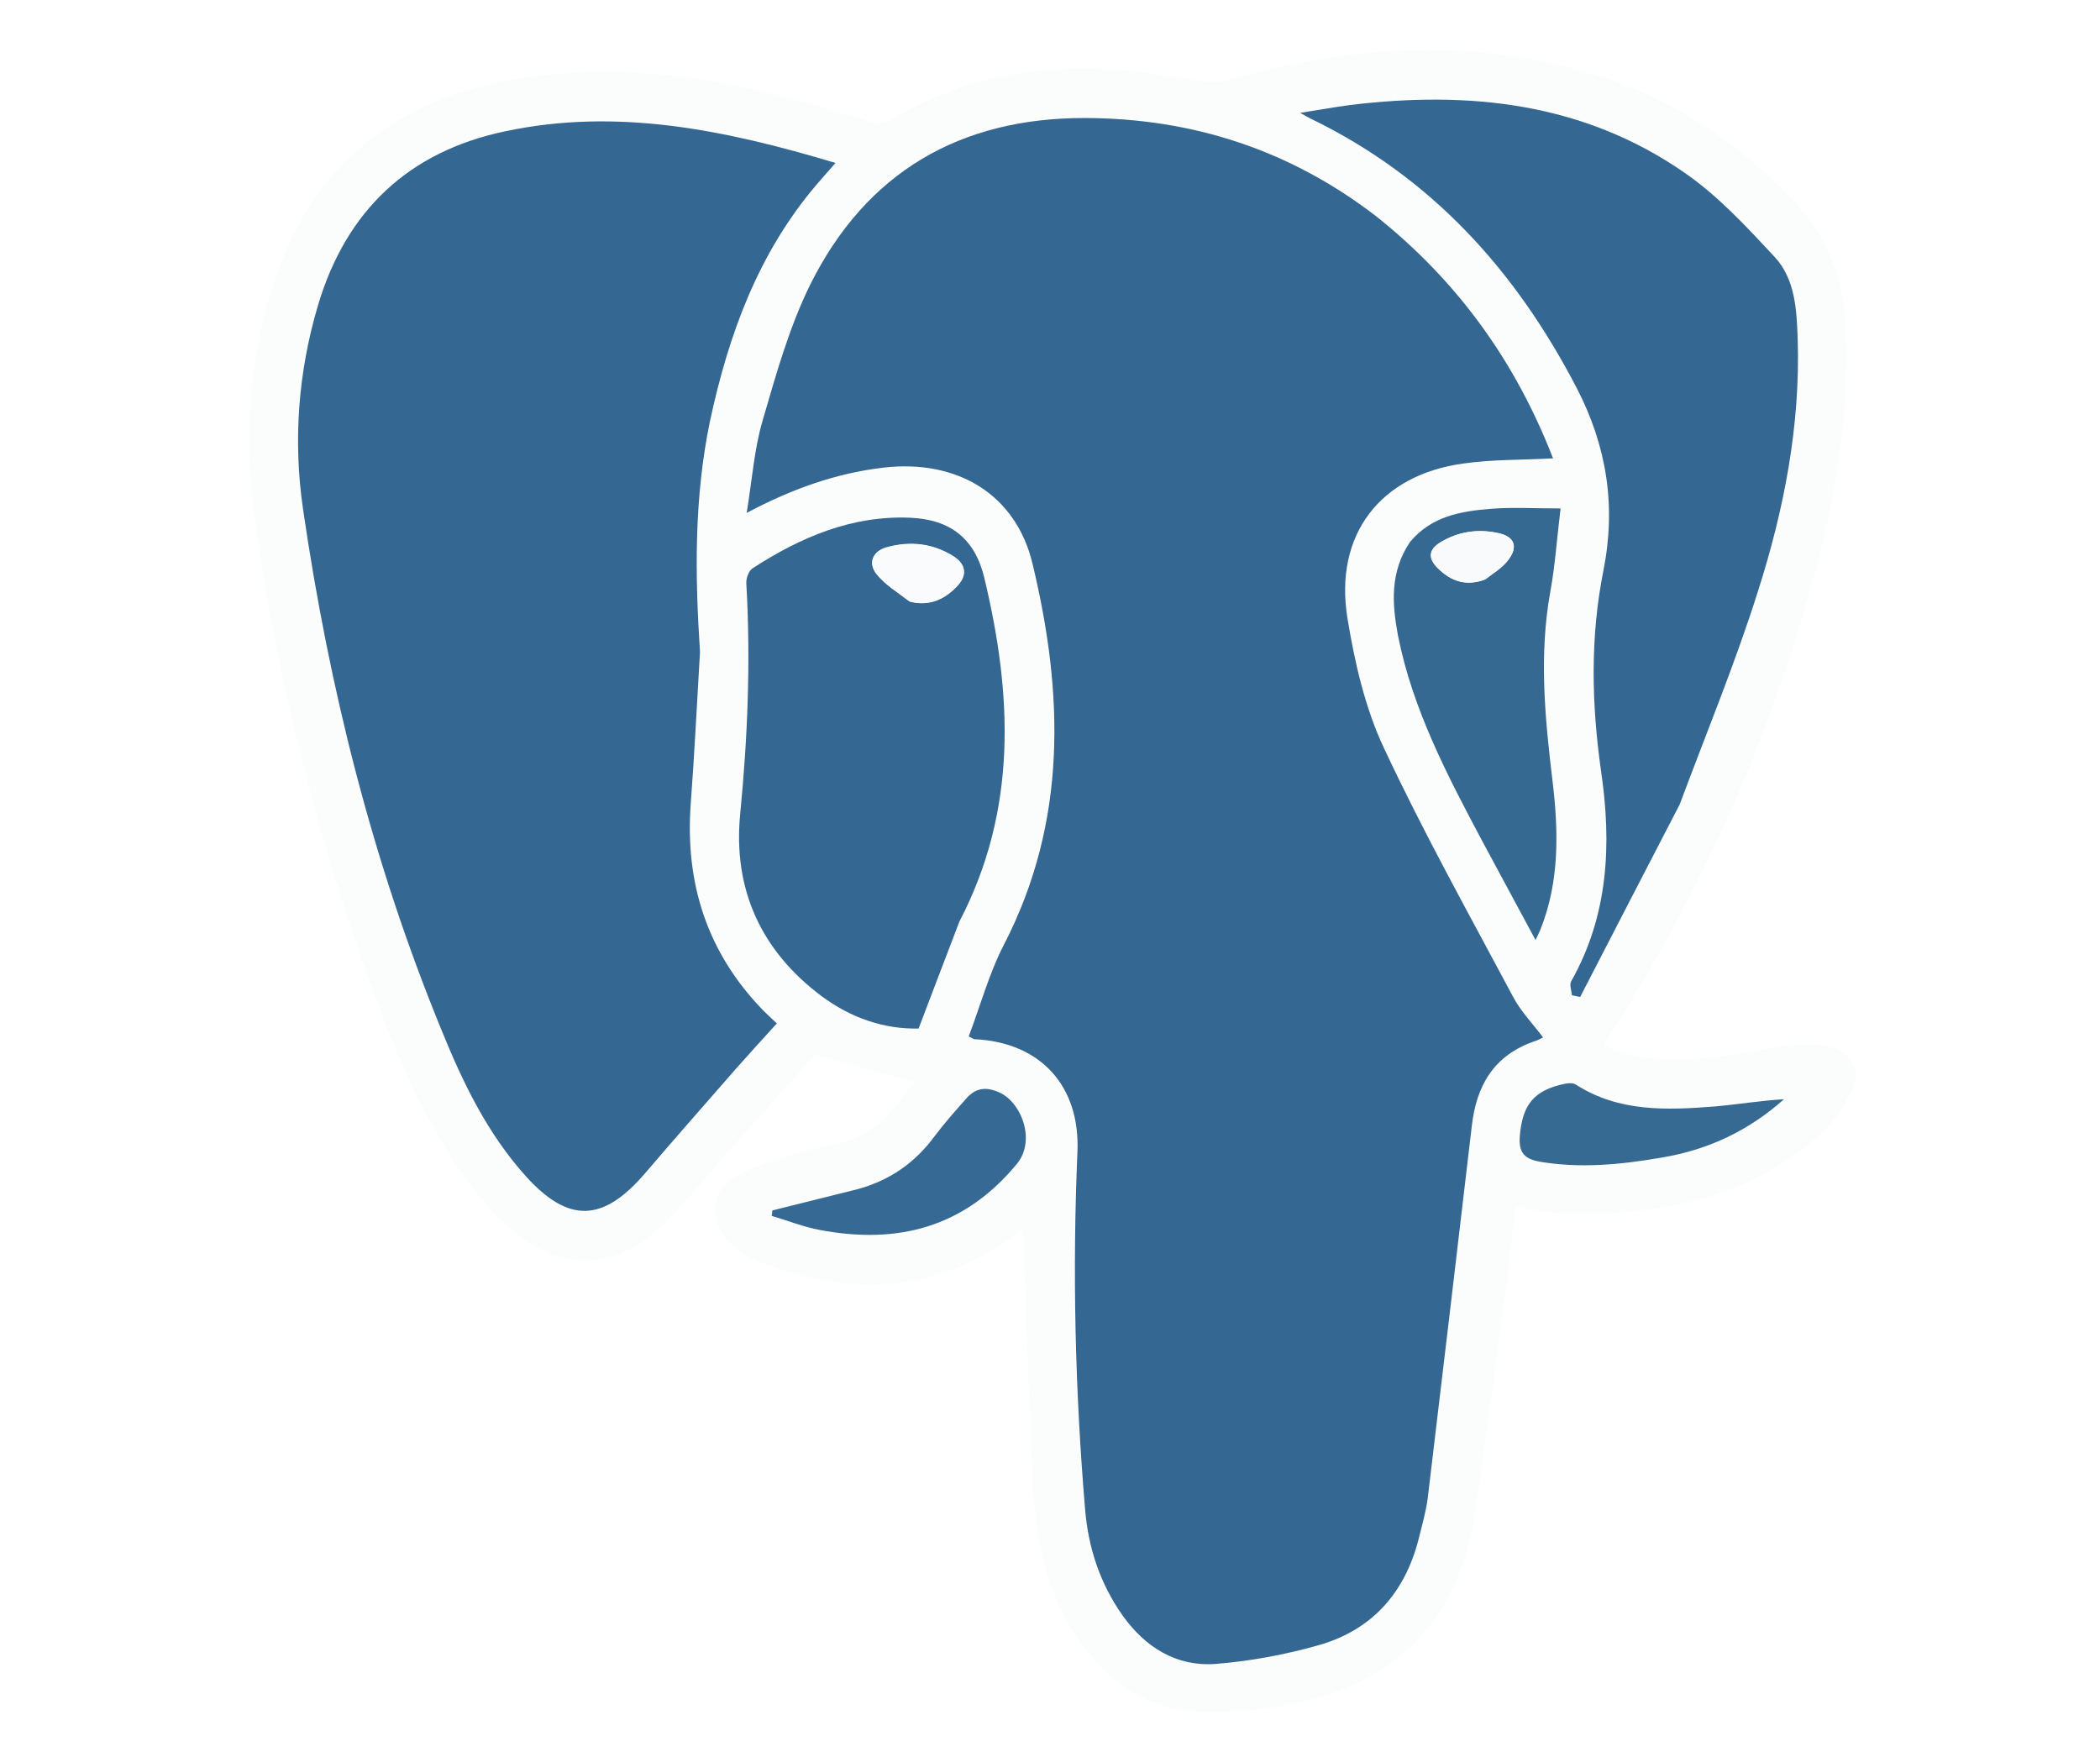
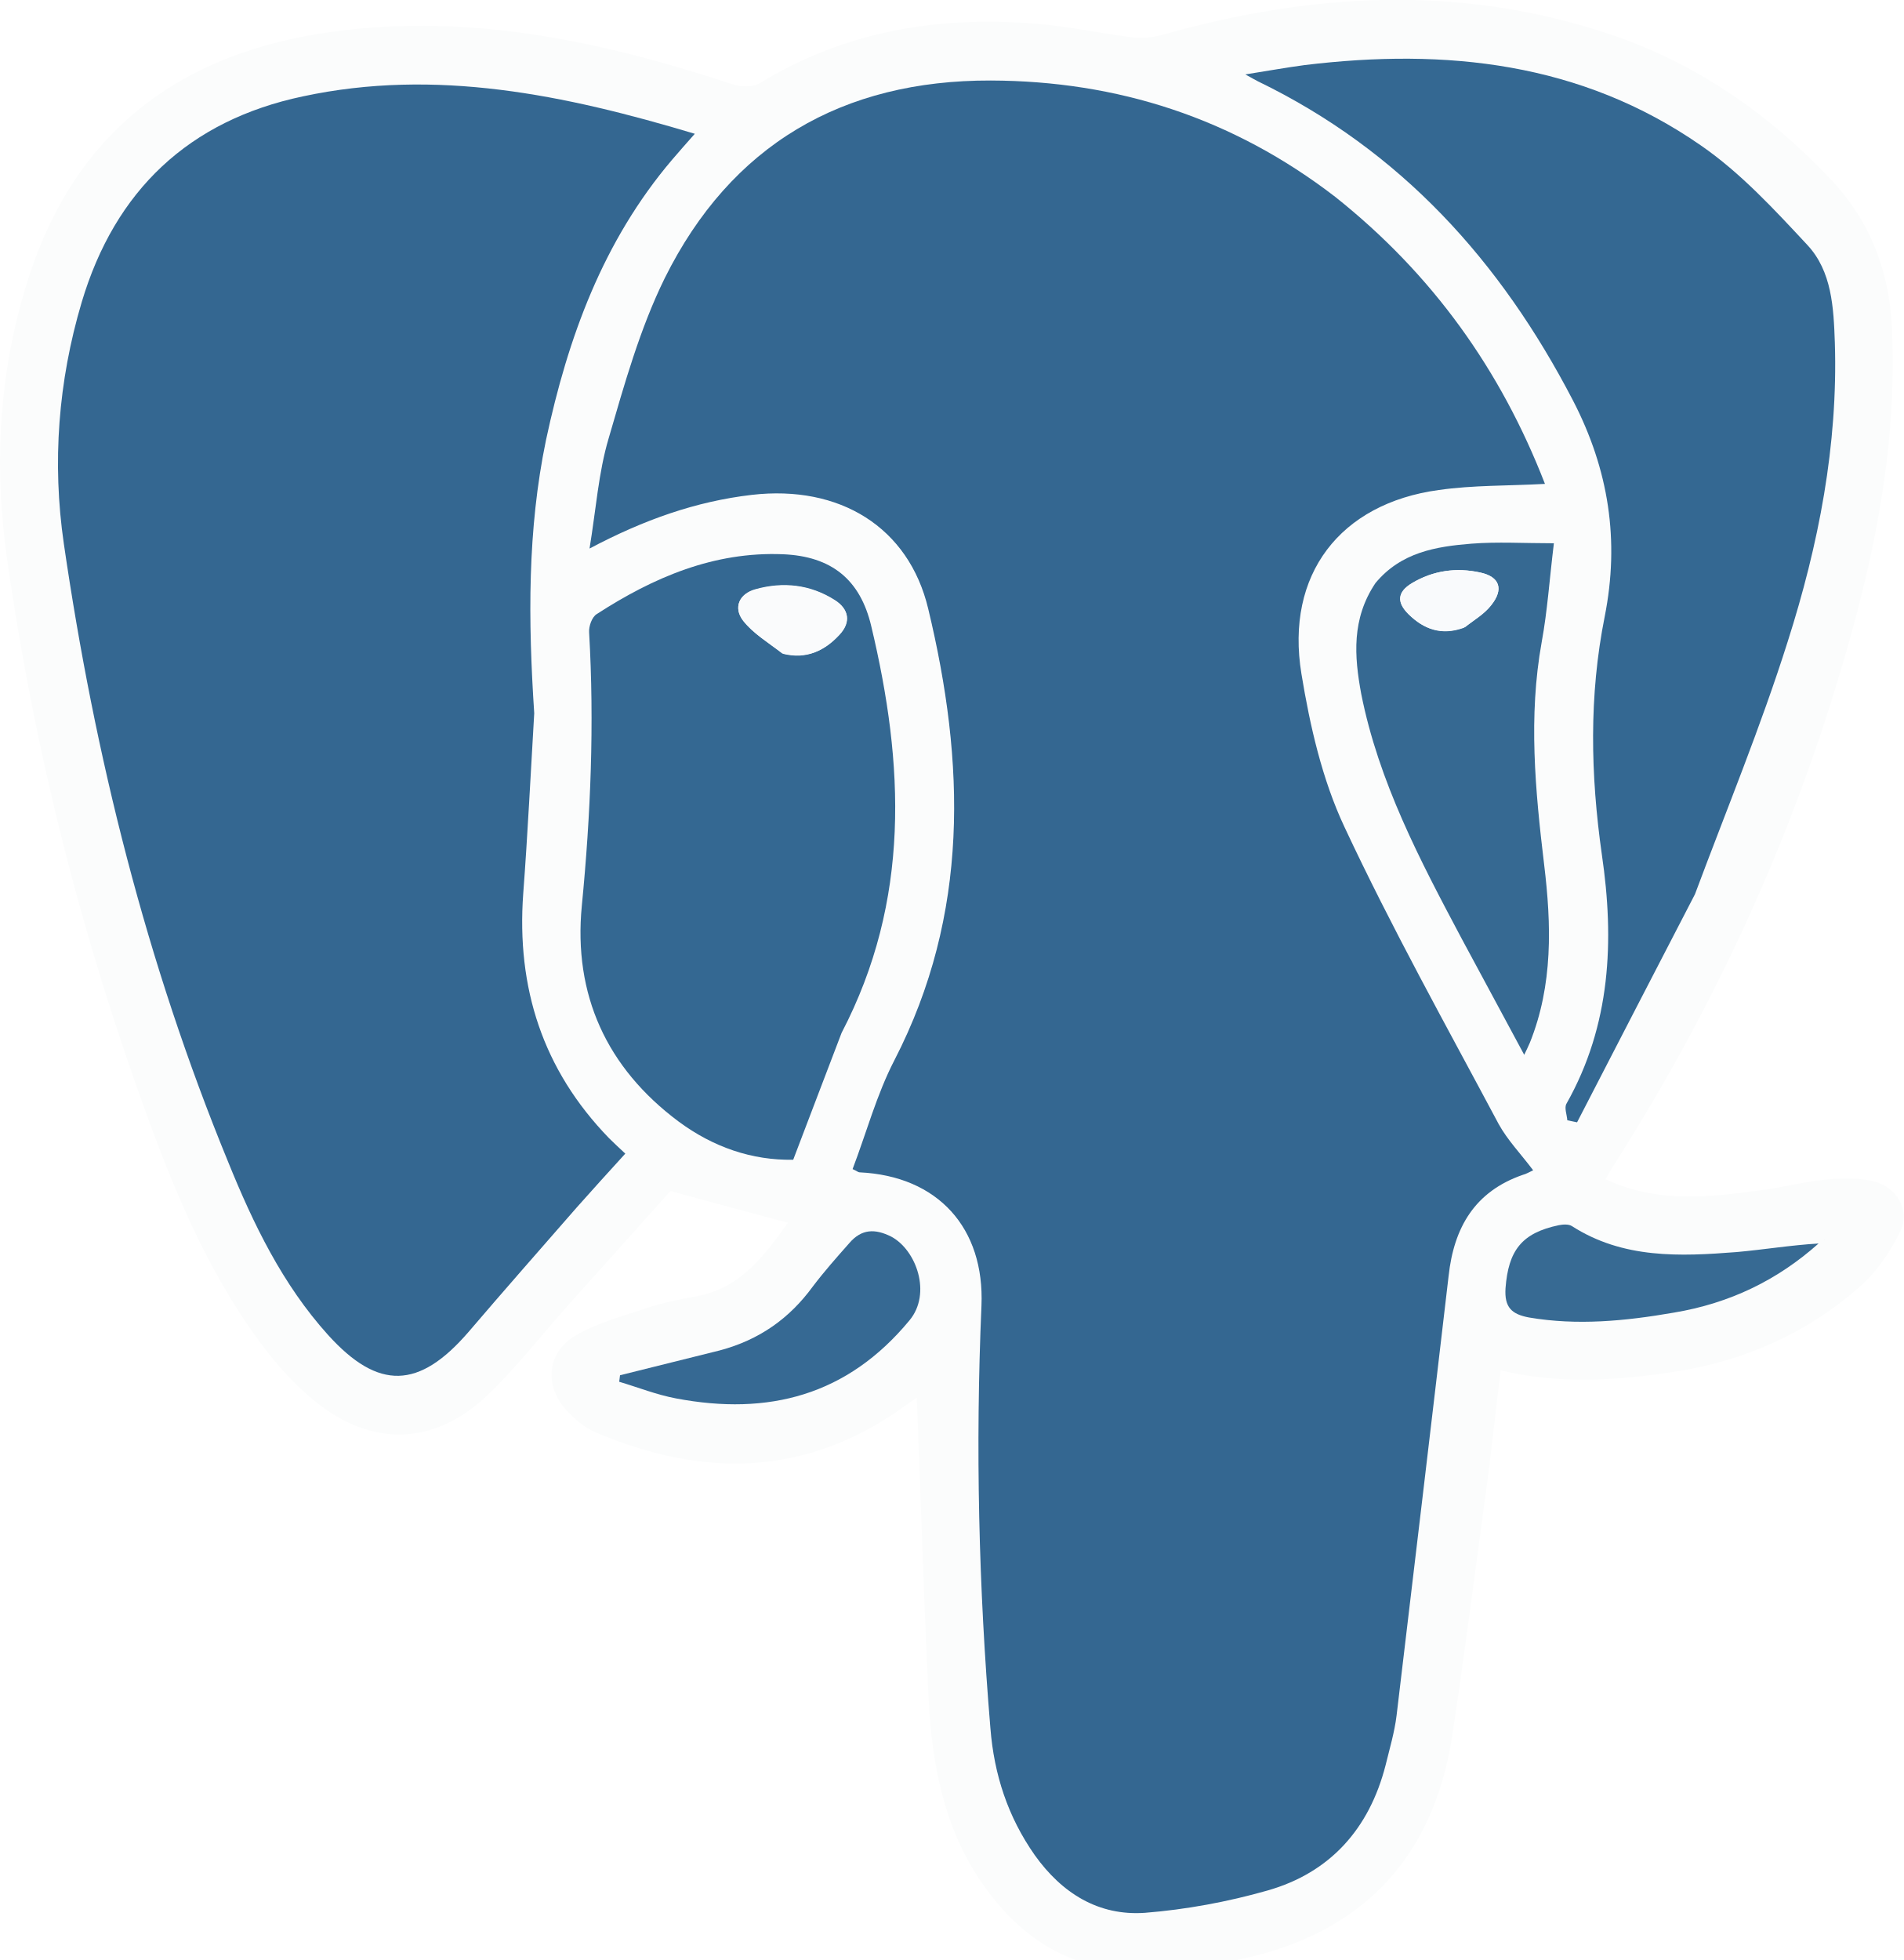
- <svg xmlns="http://www.w3.org/2000/svg" version="1.1" id="Layer_1" x="0px" y="0px" viewBox="0 0 612 512" style="enable-background:new 0 0 612 512;" xml:space="preserve">
+ <svg xmlns="http://www.w3.org/2000/svg" version="1.1" id="Layer_1" x="0px" y="0px" viewBox="0 0 468.2 482" style="enable-background:new 0 0 468.2 482;" xml:space="preserve">
  <style type="text/css">
- 	.st0{fill:#FBFCFC;}
- 	.st1{fill:#346791;}
- 	.st2{fill:#346892;}
- 	.st3{fill:#366992;}
- 	.st4{fill:#366993;}
- 	.st5{fill:#376A93;}
- 	.st6{fill:#FAFBFC;}
- 	.st7{fill:#F9FAFC;}
- </style>
-   <path class="st0" d="M507.9,307c5.2-0.9,9.9-2,14.7-2.4c3.6-0.3,7.4-0.3,10.8,0.5c5.7,1.4,9.1,7,6.6,12.3  c-2.5,5.2-6.1,10.4-10.5,14.1c-12.8,11.1-28,17.8-44.8,20.4c-14.2,2.2-28.4,3.2-43-0.3c-1.3,10.4-2.3,20.4-3.7,30.5  c-2.7,19.8-5.2,39.6-8.2,59.3c-4.7,30.7-22.8,49.1-53,55.2c-8.9,1.8-18.2,2.8-27.2,2.4c-15.7-0.7-27.3-9.2-36-22.1  c-9-13.5-11.8-28.8-12.6-44.6c-1.2-24.6-1.9-49.2-2.9-74c-0.8,0.6-1.9,1.3-3,2.1c-24.1,17.4-49.6,17.7-76.1,6.4  c-2.5-1.1-4.8-3-6.7-5c-5.9-6-5.4-14.5,1.9-18.8c5.5-3.2,11.9-4.8,18-6.9c3.8-1.2,7.7-2,11.6-2.7c11.1-2,16.9-10.2,22.6-18.1  c-9.4-2.5-18.6-5-28.9-7.8c-7.8,8.7-16.4,18.3-25,27.9c-6.7,7.5-12.8,15.4-20,22.3c-13,12.4-28.4,12.8-42.3,1.6  c-4.2-3.4-8.1-7.5-11.5-11.8c-13.6-17.4-22.2-37.4-29.7-57.9c-16.3-44.5-27.9-90.2-34.6-137.1c-3.4-23.6-2.1-47.2,5.4-70.1  c11.3-34.7,35.9-53.8,71.3-59.5c35-5.6,68.5,1.5,101.6,12.4c2,0.7,5,0.8,6.7-0.2c20.9-12.8,43.7-16.6,67.6-14.7  c8.1,0.6,16.1,2.4,24.2,3.4c2.4,0.3,4.9,0,7.2-0.6c36.7-10.4,73.4-12.5,110.1-0.2c21.2,7.1,39.1,19.5,54.5,35.8  C533,69.5,537.5,82,538,96.3c1.3,31.8-5.9,62.2-15.4,92.1c-12.6,39.6-30.3,76.9-52.6,112c-0.8,1.2-1.5,2.5-2.5,4.2  C480.8,310.8,494.1,308.9,507.9,307 M400.7,62.8c-25-19.1-53.3-28.3-84.6-28.3c-36.5,0-63.9,15.8-80.2,48.6  c-6.1,12.4-9.9,26-13.8,39.4c-2.4,8.4-3.1,17.4-4.7,27.1c13.4-7.1,26.1-11.6,39.9-13.2c21.6-2.5,38.6,7.9,43.4,28  c9.1,37.8,10.1,75.1-8.3,111c-4.4,8.5-6.9,17.9-10.3,26.8c1.1,0.5,1.4,0.8,1.7,0.8c19.2,0.9,30.8,13.6,30,32.8  c-1.5,34.7-0.7,69.3,2.2,103.9c1,11.3,4.3,21.8,10.9,31.2c6.6,9.3,15.7,15,27.1,14.2c10.2-0.7,20.4-2.6,30.2-5.5  c15.4-4.5,25-15.3,29-30.8c1-4,2.2-8.1,2.7-12.2c4.4-36,8.7-72,12.8-108.1c1.4-11.9,6.5-20.8,18.3-24.9c0.7-0.2,1.4-0.6,2.5-1.1  c-3-4-6.4-7.4-8.5-11.4c-12.9-24.2-26.3-48.2-37.9-73c-5.5-11.7-8.5-24.9-10.6-37.7c-4-24.4,9.4-41.9,33.8-45.2  c8.4-1.1,16.9-1,26.1-1.5C441.8,105.4,424.9,81.9,400.7,62.8 M204,189.6c-1.5-22.3-1.6-44.6,3-66.7c5.3-25.2,14-48.9,31-68.9  c1.7-2,3.4-3.9,5.6-6.4c-32-9.6-63.6-16.1-96.4-9.2c-28,6-46.2,23.1-54.4,50.6c-5.8,19.5-7.3,39.5-4.4,59.4  c7.6,52.2,20.3,103.1,40.4,152c6.3,15.3,13.4,30.2,24.6,42.6c12.4,13.7,22.4,13.4,34.5-0.7c8.8-10.2,17.7-20.4,26.6-30.6  c3.9-4.4,7.9-8.8,12-13.3c-1.6-1.5-2.9-2.6-4-3.8c-16.2-16.9-22.8-37-21.1-60.2C202.4,219.8,203.1,205.2,204,189.6 M489.7,234.2  c7.6-20.6,16-40.9,22.6-61.8c7.6-23.8,12.4-48.4,11.6-73.6c-0.3-8.5-0.7-17.5-6.8-24C509,66,500.7,57,491,50.3  c-29.4-20.5-62.8-24-97.5-19.8c-4.4,0.5-8.9,1.4-14.6,2.3c2,1.1,2.5,1.4,3.1,1.7c35.1,17,59.7,44.3,77.5,78.5  c8.8,17,11.5,34.5,7.8,53.1c-3.9,19.5-3.5,39-0.7,58.6c3.1,21.1,2.2,41.9-8.7,61.2c-0.6,1,0.1,2.7,0.2,4.1c0.8,0.2,1.6,0.3,2.4,0.5  C470.1,272,479.7,253.4,489.7,234.2 M279.8,268.3c16.8-32.2,15.2-65.8,7.2-99.8c-2.7-11.5-9.8-17.2-21.7-17.7  c-17-0.7-31.9,5.7-45.8,14.7c-1.2,0.7-2,3-1.9,4.5c1.3,22.5,0.4,44.9-1.8,67.3c-2.1,21.8,6.1,39.8,23.8,53c8.4,6.3,18,9.6,28.2,9.4  C271.8,289.1,275.6,279,279.8,268.3 M410.7,158.3c-5.7,8.4-5,17.7-3.1,27c4.3,21.6,14.4,41,24.7,60.2c5,9.5,10.2,18.9,15.4,28.6  c0.6-1.2,1-2.1,1.4-3c5.7-14.2,5.3-29,3.5-43.8c-2.3-18.2-3.9-36.4-0.6-54.7c1.4-7.6,1.9-15.4,3-24.3c-7.5,0-13.9-0.4-20.3,0.1  C425.8,149,417.2,150.4,410.7,158.3 M249.2,346.8c-8,2-16.1,4-24.1,5.9c-0.1,0.5-0.1,1.1-0.2,1.6c4.7,1.4,9.2,3.2,14,4.1  c22.7,4.3,42.1-0.7,57.4-19.2c5.4-6.6,1.7-17.3-4.5-20.6c-3.9-2.1-7.3-1.9-10.3,1.6c-3,3.5-6.2,7-9,10.7  C266.7,338.8,259.3,344.1,249.2,346.8 M484.8,337.3c13.4-2.2,25.1-7.9,35.2-16.9c-6.8,0.4-13.4,1.5-20.1,2.1  c-14,1.2-28,1.7-40.6-6.4c-0.8-0.5-2.2-0.4-3.2-0.2c-9.1,1.9-12.5,6.2-13.1,15.5c-0.3,4.7,1.5,6.5,5.8,7.2  C460.5,340.7,472.2,339.5,484.8,337.3 M521.4,319.4C521.4,319.4,521.5,319.6,521.4,319.4z" />
-   <path class="st1" d="M401,63c23.9,19,40.7,42.5,51.6,70.6c-9.2,0.5-17.7,0.3-26.1,1.5c-24.3,3.3-37.8,20.8-33.8,45.2  c2.1,12.8,5.1,26,10.6,37.7c11.6,24.8,25,48.8,37.9,73c2.2,4,5.5,7.4,8.5,11.4c-1.1,0.5-1.7,0.9-2.5,1.1c-11.9,4.1-17,13-18.3,24.9  c-4.2,36-8.5,72-12.8,108.1c-0.5,4.1-1.7,8.1-2.7,12.2c-4,15.6-13.6,26.4-29,30.8c-9.8,2.8-20.1,4.7-30.2,5.5  c-11.4,0.8-20.4-4.8-27.1-14.2c-6.6-9.4-10-19.8-10.9-31.2c-2.9-34.6-3.7-69.2-2.2-103.9c0.8-19.1-10.7-31.9-30-32.8  c-0.3,0-0.6-0.3-1.7-0.8c3.4-8.9,5.9-18.3,10.3-26.8c18.5-35.9,17.4-73.2,8.3-111c-4.8-20.1-21.8-30.5-43.4-28  c-13.7,1.6-26.5,6.1-39.9,13.2c1.6-9.7,2.2-18.7,4.7-27.1c3.9-13.4,7.7-27,13.8-39.4c16.3-32.8,43.7-48.7,80.2-48.6  C347.4,34.5,375.8,43.6,401,63z" />
-   <path class="st1" d="M204,190c-0.9,15.1-1.6,29.7-2.7,44.3c-1.7,23.2,4.8,43.4,21.1,60.2c1.2,1.2,2.4,2.3,4,3.8  c-4.1,4.5-8.1,8.9-12,13.3c-8.9,10.2-17.8,20.3-26.6,30.6c-12.1,14-22.1,14.4-34.5,0.7c-11.2-12.4-18.4-27.3-24.6-42.6  c-20.1-48.9-32.8-99.8-40.4-152c-2.9-19.9-1.4-39.9,4.4-59.4c8.2-27.5,26.4-44.7,54.4-50.6c32.7-7,64.4-0.4,96.4,9.2  c-2.2,2.5-3.9,4.4-5.6,6.4c-17,20-25.6,43.7-31,68.9C202.3,145,202.5,167.2,204,190z" />
-   <path class="st2" d="M489.5,234.5c-9.8,18.9-19.4,37.5-29,56.1c-0.8-0.2-1.6-0.3-2.4-0.5c-0.1-1.4-0.8-3.1-0.2-4.1  c10.9-19.3,11.8-40.1,8.7-61.2c-2.8-19.7-3.2-39.1,0.7-58.6c3.7-18.7,1-36.1-7.8-53.1c-17.8-34.3-42.4-61.5-77.5-78.5  c-0.6-0.3-1.1-0.6-3.1-1.7c5.7-0.9,10.1-1.7,14.6-2.3c34.7-4.2,68-0.7,97.5,19.8c9.7,6.7,18,15.7,26.1,24.4c6.1,6.5,6.5,15.5,6.8,24  c0.8,25.3-4,49.8-11.6,73.6C505.7,193.3,497.3,213.6,489.5,234.5z" />
-   <path class="st2" d="M279.6,268.6c-4,10.4-7.8,20.5-11.9,31.2c-10.1,0.2-19.7-3.1-28.2-9.4c-17.7-13.2-25.9-31.2-23.8-53  c2.2-22.5,3.1-44.8,1.8-67.3c-0.1-1.5,0.7-3.8,1.9-4.5c13.9-9,28.8-15.4,45.8-14.7c11.9,0.5,19,6.2,21.7,17.7  C295,202.5,296.6,236,279.6,268.6 M265.3,175.4c5.6,1.4,10.1-0.7,13.8-4.8c2.8-3.1,2.3-6.2-1.1-8.4c-6.1-3.9-12.8-4.6-19.6-2.7  c-4,1.1-5.5,4.5-3,7.7C257.8,170.4,261.5,172.5,265.3,175.4z" />
-   <path class="st3" d="M410.9,158c6.3-7.6,14.9-9,23.6-9.7c6.4-0.5,12.9-0.1,20.3-0.1c-1.1,9-1.6,16.7-3,24.3  c-3.3,18.3-1.6,36.4,0.6,54.7c1.8,14.8,2.2,29.6-3.5,43.8c-0.4,0.9-0.8,1.8-1.4,3c-5.2-9.7-10.3-19.1-15.4-28.6  c-10.2-19.2-20.4-38.5-24.7-60.2C405.7,176,405,166.8,410.9,158 M433,168.8c2.2-1.8,4.7-3.2,6.4-5.4c3.1-3.9,2.1-7-2.7-8  c-5.9-1.3-11.6-0.5-16.8,2.6c-3.6,2.1-3.8,4.7-0.8,7.7C422.8,169.3,427.1,171,433,168.8z" />
-   <path class="st4" d="M249.6,346.7c9.8-2.6,17.2-7.9,22.9-15.7c2.8-3.7,5.9-7.2,9-10.7c3-3.5,6.3-3.6,10.3-1.6  c6.2,3.3,10,14,4.5,20.6c-15.3,18.5-34.7,23.5-57.4,19.2c-4.8-0.9-9.3-2.7-14-4.1c0.1-0.5,0.1-1.1,0.2-1.6  C233.1,350.8,241.2,348.8,249.6,346.7z" />
-   <path class="st5" d="M484.3,337.4c-12.1,2.1-23.8,3.2-35.6,1.2c-4.3-0.8-6.1-2.5-5.8-7.2c0.7-9.3,4-13.6,13.1-15.5  c1-0.2,2.4-0.3,3.2,0.2c12.6,8.1,26.6,7.5,40.6,6.4c6.7-0.6,13.3-1.7,20.1-2.1C509.8,329.4,498.1,335.1,484.3,337.4z" />
-   <path class="st5" d="M521.4,319.5C521.5,319.6,521.4,319.4,521.4,319.5z" />
-   <path class="st6" d="M265,175.3c-3.5-2.7-7.1-4.9-9.6-8c-2.5-3.2-1-6.6,3-7.7c6.8-1.9,13.5-1.2,19.6,2.7c3.4,2.2,4,5.3,1.1,8.4  C275.4,174.7,271,176.7,265,175.3z" />
-   <path class="st7" d="M432.6,169c-5.5,2-9.8,0.3-13.5-3.3c-3.1-3-2.8-5.5,0.8-7.7c5.2-3.1,10.9-3.9,16.8-2.6c4.8,1.1,5.8,4.1,2.7,8  C437.7,165.6,435.2,167.1,432.6,169z" />
+ 		.st0POSTGRES{fill:#FBFCFC;}
+ 		.st1POSTGRES{fill:#346791;}
+ 		.st2POSTGRES{fill:#346892;}
+ 		.st3POSTGRES{fill:#366992;}
+ 		.st4POSTGRES{fill:#366993;}
+ 		.st5POSTGRES{fill:#376A93;}
+ 		.st6POSTGRES{fill:#FAFBFC;}
+ 		.st7POSTGRES{fill:#F9FAFC;}
+ 	</style>
+   <path class="st0POSTGRES" d="M435.3,292.4c5.2-0.9,9.9-2,14.7-2.4c3.6-0.3,7.4-0.3,10.8,0.5c5.7,1.4,9.1,7,6.6,12.3   c-2.5,5.2-6.1,10.4-10.5,14.1c-12.8,11.1-28,17.8-44.8,20.4c-14.2,2.2-28.4,3.2-43-0.3c-1.3,10.4-2.3,20.4-3.7,30.5   c-2.7,19.8-5.2,39.6-8.2,59.3c-4.7,30.7-22.8,49.1-53,55.2c-8.9,1.8-18.2,2.8-27.2,2.4c-15.7-0.7-27.3-9.2-36-22.1   c-9-13.5-11.8-28.8-12.6-44.6c-1.2-24.6-1.9-49.2-2.9-74c-0.8,0.6-1.9,1.3-3,2.1c-24.1,17.4-49.6,17.7-76.1,6.4   c-2.5-1.1-4.8-3-6.7-5c-5.9-6-5.4-14.5,1.9-18.8c5.5-3.2,11.9-4.8,18-6.9c3.8-1.2,7.7-2,11.6-2.7c11.1-2,16.9-10.2,22.6-18.1   c-9.4-2.5-18.6-5-28.9-7.8c-7.8,8.7-16.4,18.3-25,27.9c-6.7,7.5-12.8,15.4-20,22.3c-13,12.4-28.4,12.8-42.3,1.6   c-4.2-3.4-8.1-7.5-11.5-11.8c-13.6-17.4-22.2-37.4-29.7-57.9C20.1,230.5,8.5,184.8,1.8,137.9c-3.4-23.6-2.1-47.2,5.4-70.1   C18.5,33.1,43.1,14,78.5,8.3c35-5.6,68.5,1.5,101.6,12.4c2,0.7,5,0.8,6.7-0.2c20.9-12.8,43.7-16.6,67.6-14.7   c8.1,0.6,16.1,2.4,24.2,3.4c2.4,0.3,4.9,0,7.2-0.6c36.7-10.4,73.4-12.5,110.1-0.2c21.2,7.1,39.1,19.5,54.5,35.8   c10,10.7,14.5,23.2,15,37.5c1.3,31.8-5.9,62.2-15.4,92.1c-12.6,39.6-30.3,76.9-52.6,112c-0.8,1.2-1.5,2.5-2.5,4.2   C408.2,296.2,421.5,294.3,435.3,292.4 M328.1,48.2c-25-19.1-53.3-28.3-84.6-28.3c-36.5,0-63.9,15.8-80.2,48.6   c-6.1,12.4-9.9,26-13.8,39.4c-2.4,8.4-3.1,17.4-4.7,27.1c13.4-7.1,26.1-11.6,39.9-13.2c21.6-2.5,38.6,7.9,43.4,28   c9.1,37.8,10.1,75.1-8.3,111c-4.4,8.5-6.9,17.9-10.3,26.8c1.1,0.5,1.4,0.8,1.7,0.8c19.2,0.9,30.8,13.6,30,32.8   c-1.5,34.7-0.7,69.3,2.2,103.9c1,11.3,4.3,21.8,10.9,31.2c6.6,9.3,15.7,15,27.1,14.2c10.2-0.7,20.4-2.6,30.2-5.5   c15.4-4.5,25-15.3,29-30.8c1-4,2.2-8.1,2.7-12.2c4.4-36,8.7-72,12.8-108.1c1.4-11.9,6.5-20.8,18.3-24.9c0.7-0.2,1.4-0.6,2.5-1.1   c-3-4-6.4-7.4-8.5-11.4c-12.9-24.2-26.3-48.2-37.9-73c-5.5-11.7-8.5-24.9-10.6-37.7c-4-24.4,9.4-41.9,33.8-45.2   c8.4-1.1,16.9-1,26.1-1.5C369.2,90.8,352.3,67.3,328.1,48.2 M131.4,175c-1.5-22.3-1.6-44.6,3-66.7c5.3-25.2,14-48.9,31-68.9   c1.7-2,3.4-3.9,5.6-6.4c-32-9.6-63.6-16.1-96.4-9.2c-28,6-46.2,23.1-54.4,50.6c-5.8,19.5-7.3,39.5-4.4,59.4   c7.6,52.2,20.3,103.1,40.4,152c6.3,15.3,13.4,30.2,24.6,42.6c12.4,13.7,22.4,13.4,34.5-0.7c8.8-10.2,17.7-20.4,26.6-30.6   c3.9-4.4,7.9-8.8,12-13.3c-1.6-1.5-2.9-2.6-4-3.8c-16.2-16.9-22.8-37-21.1-60.2C129.8,205.2,130.5,190.6,131.4,175 M417.1,219.6   c7.6-20.6,16-40.9,22.6-61.8c7.6-23.8,12.4-48.4,11.6-73.6c-0.3-8.5-0.7-17.5-6.8-24c-8.1-8.8-16.4-17.8-26.1-24.5   c-29.4-20.5-62.8-24-97.5-19.8c-4.4,0.5-8.9,1.4-14.6,2.3c2,1.1,2.5,1.4,3.1,1.7c35.1,17,59.7,44.3,77.5,78.5   c8.8,17,11.5,34.5,7.8,53.1c-3.9,19.5-3.5,39-0.7,58.6c3.1,21.1,2.2,41.9-8.7,61.2c-0.6,1,0.1,2.7,0.2,4.1c0.8,0.2,1.6,0.3,2.4,0.5   C397.5,257.4,407.1,238.8,417.1,219.6 M207.2,253.7c16.8-32.2,15.2-65.8,7.2-99.8c-2.7-11.5-9.8-17.2-21.7-17.7   c-17-0.7-31.9,5.7-45.8,14.7c-1.2,0.7-2,3-1.9,4.5c1.3,22.5,0.4,44.9-1.8,67.3c-2.1,21.8,6.1,39.8,23.8,53c8.4,6.3,18,9.6,28.2,9.4   C199.2,274.5,203,264.4,207.2,253.7 M338.1,143.7c-5.7,8.4-5,17.7-3.1,27c4.3,21.6,14.4,41,24.7,60.2c5,9.5,10.2,18.9,15.4,28.6   c0.6-1.2,1-2.1,1.4-3c5.7-14.2,5.3-29,3.5-43.8c-2.3-18.2-3.9-36.4-0.6-54.7c1.4-7.6,1.9-15.4,3-24.3c-7.5,0-13.9-0.4-20.3,0.1   C353.2,134.4,344.6,135.8,338.1,143.7 M176.6,332.2c-8,2-16.1,4-24.1,5.9c-0.1,0.5-0.1,1.1-0.2,1.6c4.7,1.4,9.2,3.2,14,4.1   c22.7,4.3,42.1-0.7,57.4-19.2c5.4-6.6,1.7-17.3-4.5-20.6c-3.9-2.1-7.3-1.9-10.3,1.6s-6.2,7-9,10.7   C194.1,324.2,186.7,329.5,176.6,332.2 M412.2,322.7c13.4-2.2,25.1-7.9,35.2-16.9c-6.8,0.4-13.4,1.5-20.1,2.1   c-14,1.2-28,1.7-40.6-6.4c-0.8-0.5-2.2-0.4-3.2-0.2c-9.1,1.9-12.5,6.2-13.1,15.5c-0.3,4.7,1.5,6.5,5.8,7.2   C387.9,326.1,399.6,324.9,412.2,322.7 M448.8,304.8C448.8,304.8,448.9,305,448.8,304.8z" />
+   <path class="st1POSTGRES" d="M328.4,48.4c23.9,19,40.7,42.5,51.6,70.6c-9.2,0.5-17.7,0.3-26.1,1.5c-24.3,3.3-37.8,20.8-33.8,45.2   c2.1,12.8,5.1,26,10.6,37.7c11.6,24.8,25,48.8,37.9,73c2.2,4,5.5,7.4,8.5,11.4c-1.1,0.5-1.7,0.9-2.5,1.1c-11.9,4.1-17,13-18.3,24.9   c-4.2,36-8.5,72-12.8,108.1c-0.5,4.1-1.7,8.1-2.7,12.2c-4,15.6-13.6,26.4-29,30.8c-9.8,2.8-20.1,4.7-30.2,5.5   c-11.4,0.8-20.4-4.8-27.1-14.2c-6.6-9.4-10-19.8-10.9-31.2c-2.9-34.6-3.7-69.2-2.2-103.9c0.8-19.1-10.7-31.9-30-32.8   c-0.3,0-0.6-0.3-1.7-0.8c3.4-8.9,5.9-18.3,10.3-26.8c18.5-35.9,17.4-73.2,8.3-111c-4.8-20.1-21.8-30.5-43.4-28   c-13.7,1.6-26.5,6.1-39.9,13.2c1.6-9.7,2.2-18.7,4.7-27.1c3.9-13.4,7.7-27,13.8-39.4c16.3-32.8,43.7-48.7,80.2-48.6   C274.8,19.9,303.2,29,328.4,48.4z" />
+   <path class="st1POSTGRES" d="M131.4,175.4c-0.9,15.1-1.6,29.7-2.7,44.3c-1.7,23.2,4.8,43.4,21.1,60.2c1.2,1.2,2.4,2.3,4,3.8   c-4.1,4.5-8.1,8.9-12,13.3c-8.9,10.2-17.8,20.3-26.6,30.6c-12.1,14-22.1,14.4-34.5,0.7c-11.2-12.4-18.4-27.3-24.6-42.6   c-20.1-48.9-32.8-99.8-40.4-152c-2.9-19.9-1.4-39.9,4.4-59.4c8.2-27.5,26.4-44.7,54.4-50.6c32.7-7,64.4-0.4,96.4,9.2   c-2.2,2.5-3.9,4.4-5.6,6.4c-17,20-25.6,43.7-31,68.9C129.7,130.4,129.9,152.6,131.4,175.4z" />
+   <path class="st2POSTGRES" d="M416.9,219.9c-9.8,18.9-19.4,37.5-29,56.1c-0.8-0.2-1.6-0.3-2.4-0.5c-0.1-1.4-0.8-3.1-0.2-4.1   c10.9-19.3,11.8-40.1,8.7-61.2c-2.8-19.7-3.2-39.1,0.7-58.6c3.7-18.7,1-36.1-7.8-53.1C369.1,64.2,344.5,37,309.4,20   c-0.6-0.3-1.1-0.6-3.1-1.7c5.7-0.9,10.1-1.7,14.6-2.3c34.7-4.2,68-0.7,97.5,19.8c9.7,6.7,18,15.7,26.1,24.4c6.1,6.5,6.5,15.5,6.8,24   c0.8,25.3-4,49.8-11.6,73.6C433.1,178.7,424.7,199,416.9,219.9z" />
+   <path class="st2POSTGRES" d="M207,254c-4,10.4-7.8,20.5-11.9,31.2c-10.1,0.2-19.7-3.1-28.2-9.4c-17.7-13.2-25.9-31.2-23.8-53   c2.2-22.5,3.1-44.8,1.8-67.3c-0.1-1.5,0.7-3.8,1.9-4.5c13.9-9,28.8-15.4,45.8-14.7c11.9,0.5,19,6.2,21.7,17.7   C222.4,187.9,224,221.4,207,254 M192.7,160.8c5.6,1.4,10.1-0.7,13.8-4.8c2.8-3.1,2.3-6.2-1.1-8.4c-6.1-3.9-12.8-4.6-19.6-2.7   c-4,1.1-5.5,4.5-3,7.7C185.2,155.8,188.9,157.9,192.7,160.8z" />
+   <path class="st3POSTGRES" d="M338.3,143.4c6.3-7.6,14.9-9,23.6-9.7c6.4-0.5,12.9-0.1,20.3-0.1c-1.1,9-1.6,16.7-3,24.3   c-3.3,18.3-1.6,36.4,0.6,54.7c1.8,14.8,2.2,29.6-3.5,43.8c-0.4,0.9-0.8,1.8-1.4,3c-5.2-9.7-10.3-19.1-15.4-28.6   c-10.2-19.2-20.4-38.5-24.7-60.2C333.1,161.4,332.4,152.2,338.3,143.4 M360.4,154.2c2.2-1.8,4.7-3.2,6.4-5.4c3.1-3.9,2.1-7-2.7-8   c-5.9-1.3-11.6-0.5-16.8,2.6c-3.6,2.1-3.8,4.7-0.8,7.7C350.2,154.7,354.5,156.4,360.4,154.2z" />
+   <path class="st4POSTGRES" d="M177,332.1c9.8-2.6,17.2-7.9,22.9-15.7c2.8-3.7,5.9-7.2,9-10.7c3-3.5,6.3-3.6,10.3-1.6c6.2,3.3,10,14,4.5,20.6   c-15.3,18.5-34.7,23.5-57.4,19.2c-4.8-0.9-9.3-2.7-14-4.1c0.1-0.5,0.1-1.1,0.2-1.6C160.5,336.2,168.6,334.2,177,332.1z" />
+   <path class="st5POSTGRES" d="M411.7,322.8c-12.1,2.1-23.8,3.2-35.6,1.2c-4.3-0.8-6.1-2.5-5.8-7.2c0.7-9.3,4-13.6,13.1-15.5   c1-0.2,2.4-0.3,3.2,0.2c12.6,8.1,26.6,7.5,40.6,6.4c6.7-0.6,13.3-1.7,20.1-2.1C437.2,314.8,425.5,320.5,411.7,322.8z" />
+   <path class="st5POSTGRES" d="M448.8,304.9C448.9,305,448.8,304.8,448.8,304.9z" />
+   <path class="st6POSTGRES" d="M192.4,160.7c-3.5-2.7-7.1-4.9-9.6-8c-2.5-3.2-1-6.6,3-7.7c6.8-1.9,13.5-1.2,19.6,2.7c3.4,2.2,4,5.3,1.1,8.4   C202.8,160.1,198.4,162.1,192.4,160.7z" />
+   <path class="st7POSTGRES" d="M360,154.4c-5.5,2-9.8,0.3-13.5-3.3c-3.1-3-2.8-5.5,0.8-7.7c5.2-3.1,10.9-3.9,16.8-2.6c4.8,1.1,5.8,4.1,2.7,8   C365.1,151,362.6,152.5,360,154.4z" />
</svg>
